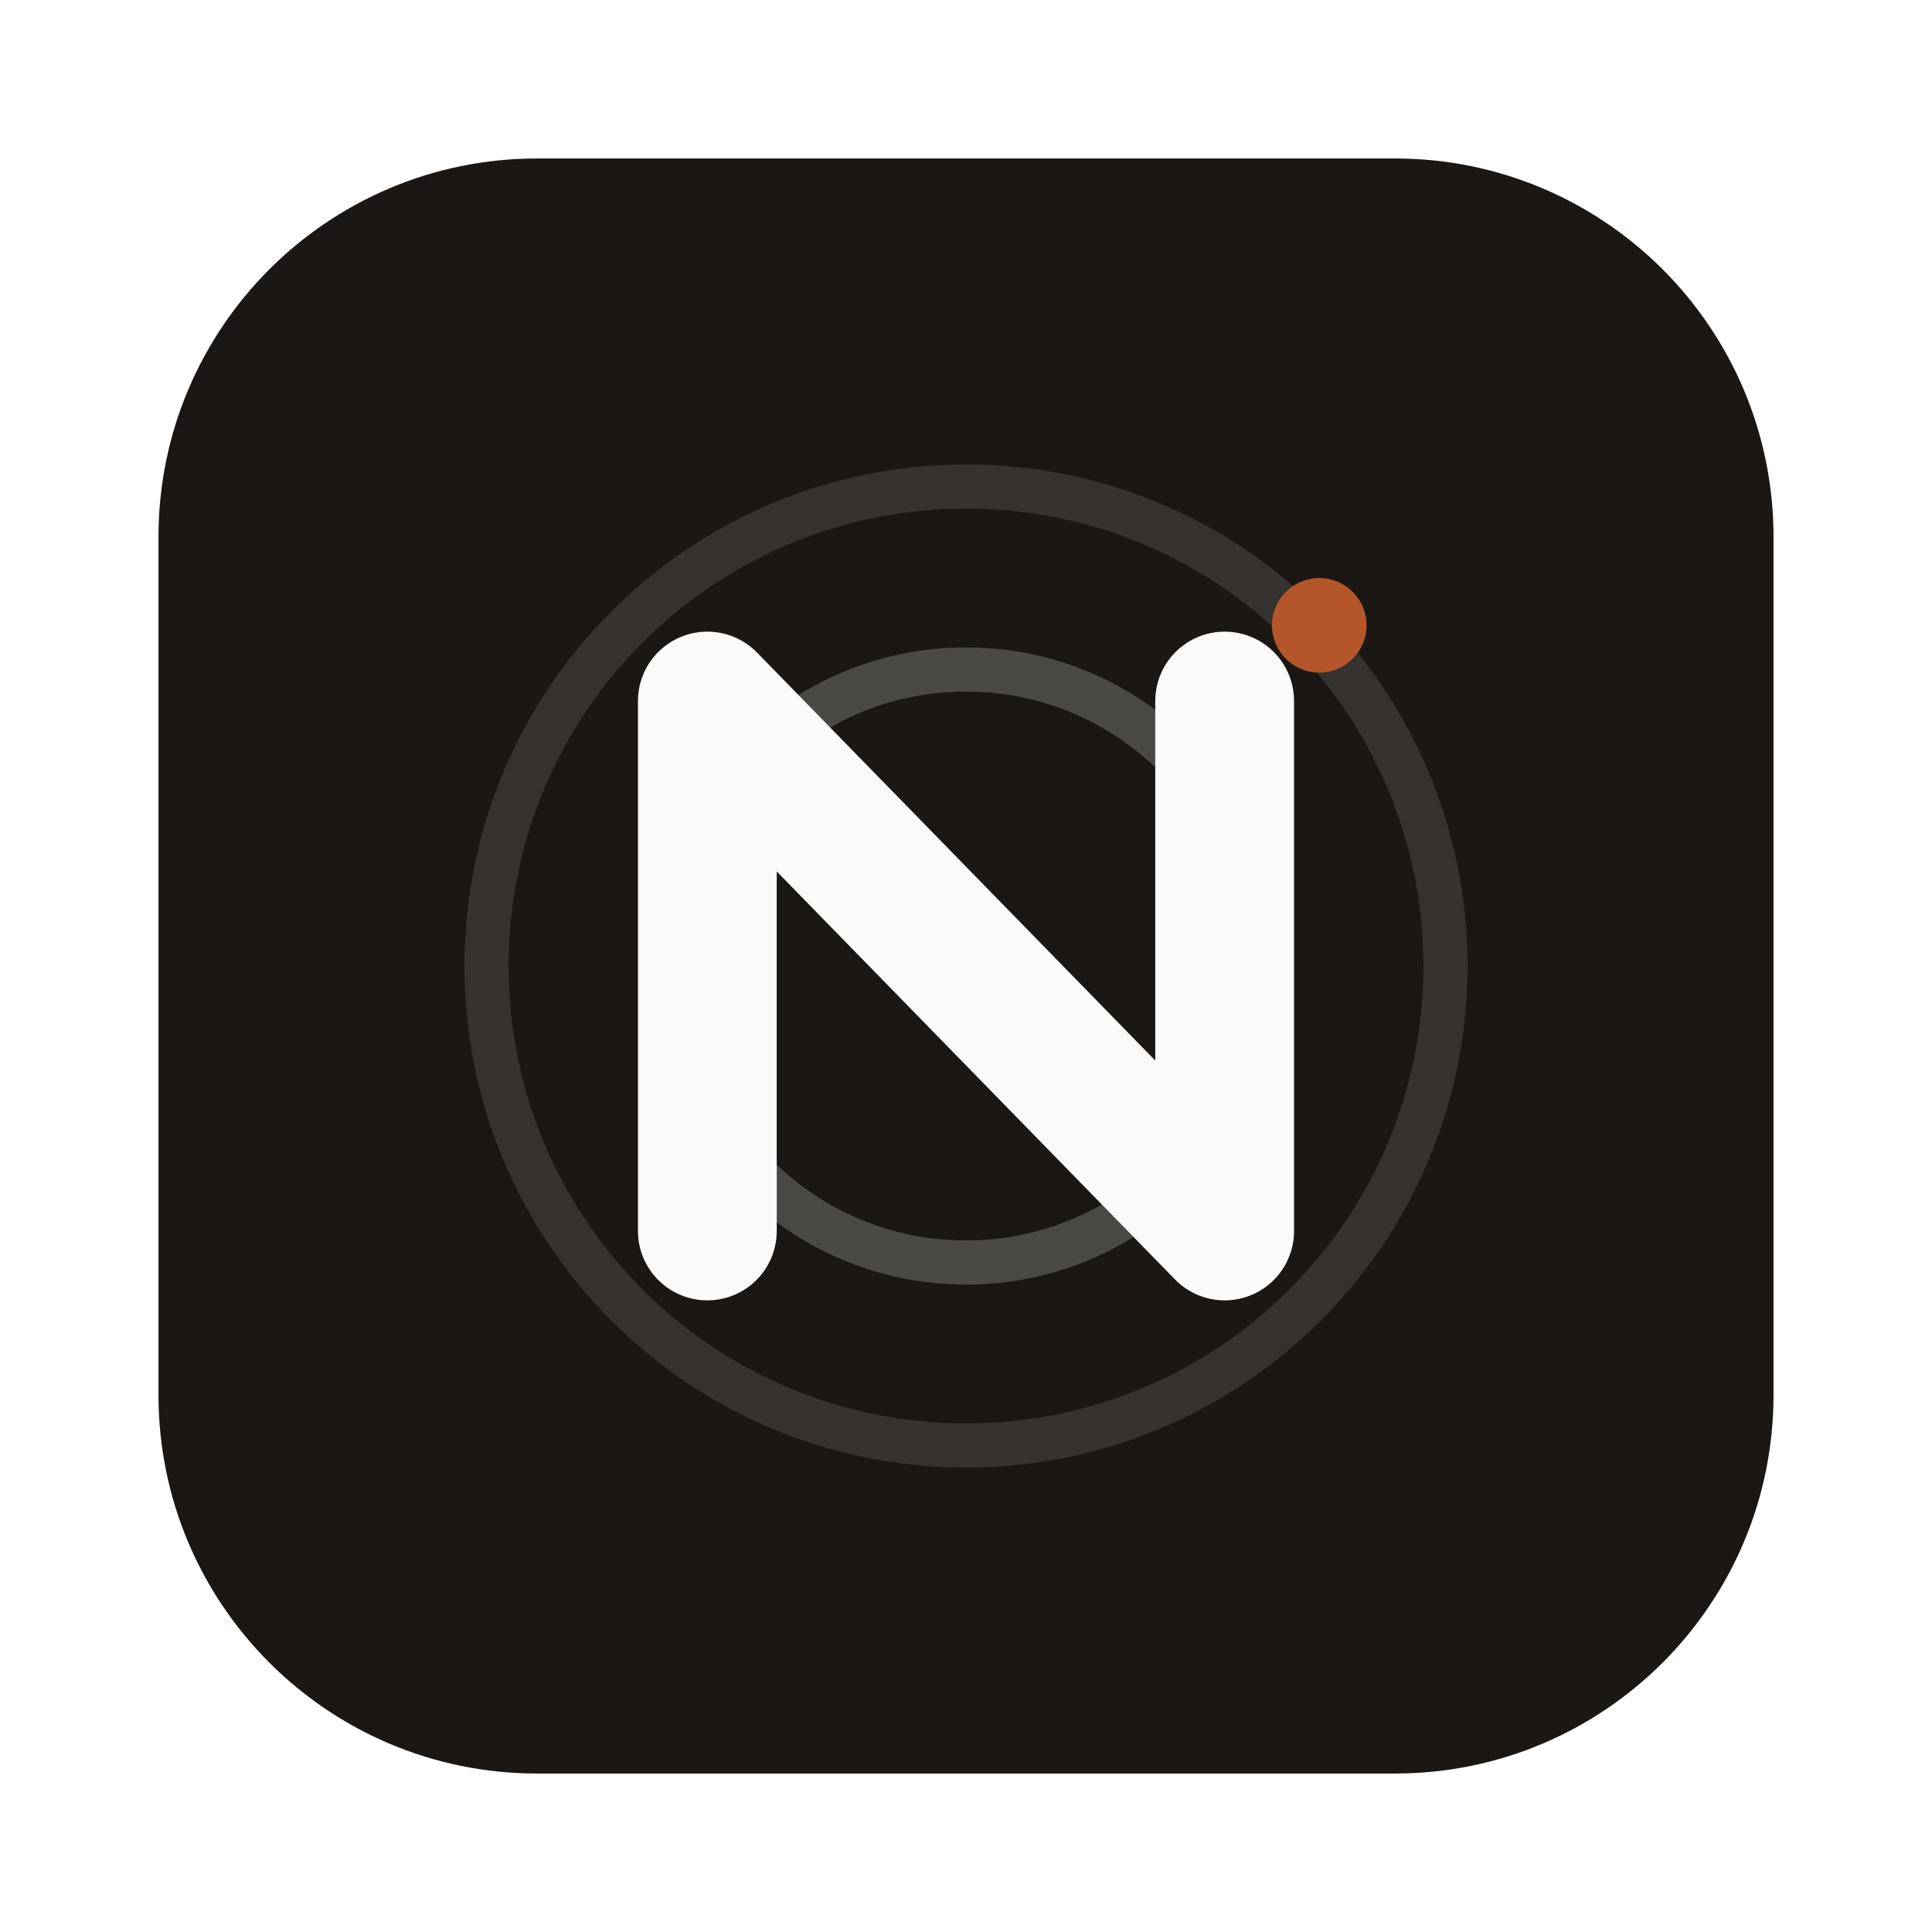
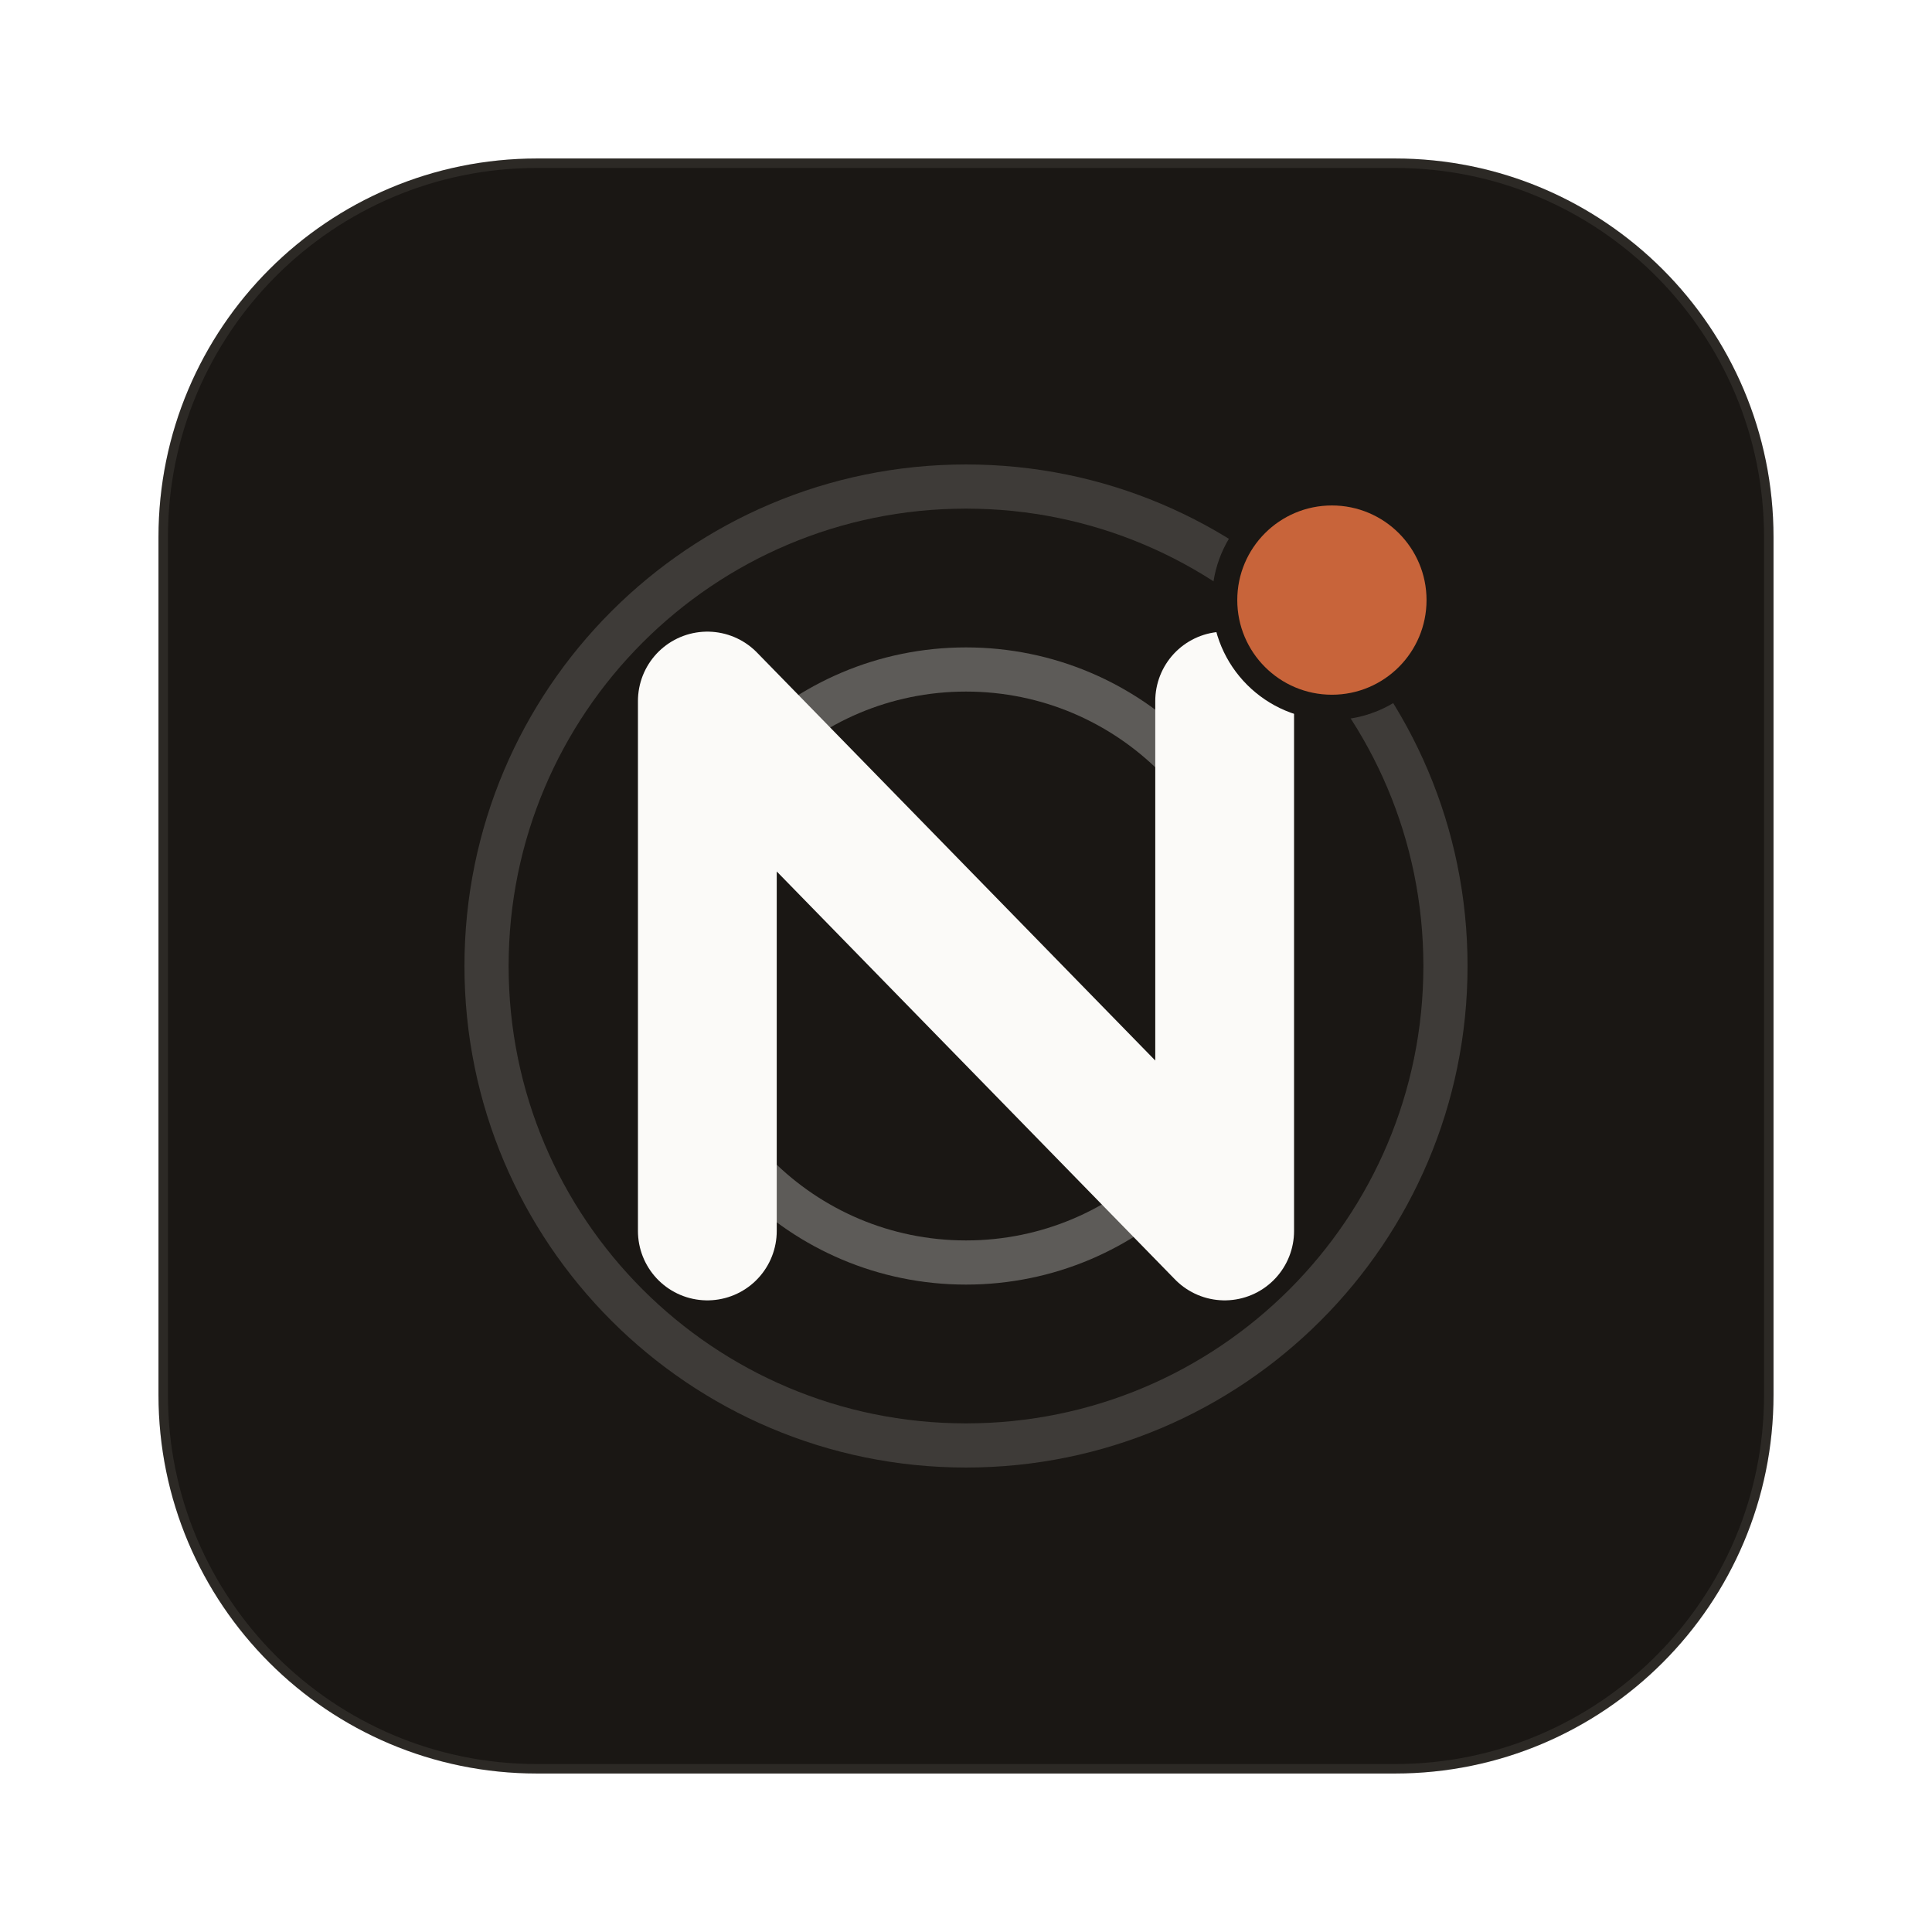
<svg xmlns="http://www.w3.org/2000/svg" viewBox="0 0 512 512">
  <g transform="translate(42 42) scale(.8359375)">
    <rect width="512" height="512" rx="120" fill="#1A1714" />
-     <circle cx="256" cy="256" r="152" fill="none" stroke="#FBFAF8" stroke-opacity=".12" stroke-width="14" />
-     <circle cx="256" cy="256" r="94" fill="none" stroke="#FBFAF8" stroke-opacity=".22" stroke-width="14" />
+     <rect x="1.5" y="1.5" width="509" height="509" rx="118.5" fill="none" stroke="#FBFAF8" stroke-opacity=".08" stroke-width="3" />
+     <circle cx="256" cy="256" r="152" fill="none" stroke="#FBFAF8" stroke-opacity=".16" stroke-width="14" />
+     <circle cx="256" cy="256" r="94" fill="none" stroke="#FBFAF8" stroke-opacity=".3" stroke-width="14" />
    <path d="M174 340V172l164 168V172" fill="none" stroke="#FBFAF8" stroke-width="44" stroke-linecap="round" stroke-linejoin="round" />
-     <circle cx="368" cy="148" r="15" fill="#B4562A" />
+     <circle cx="372" cy="140" r="30" fill="#C8643A" stroke="#1A1714" stroke-width="16" paint-order="stroke" />
  </g>
</svg>
